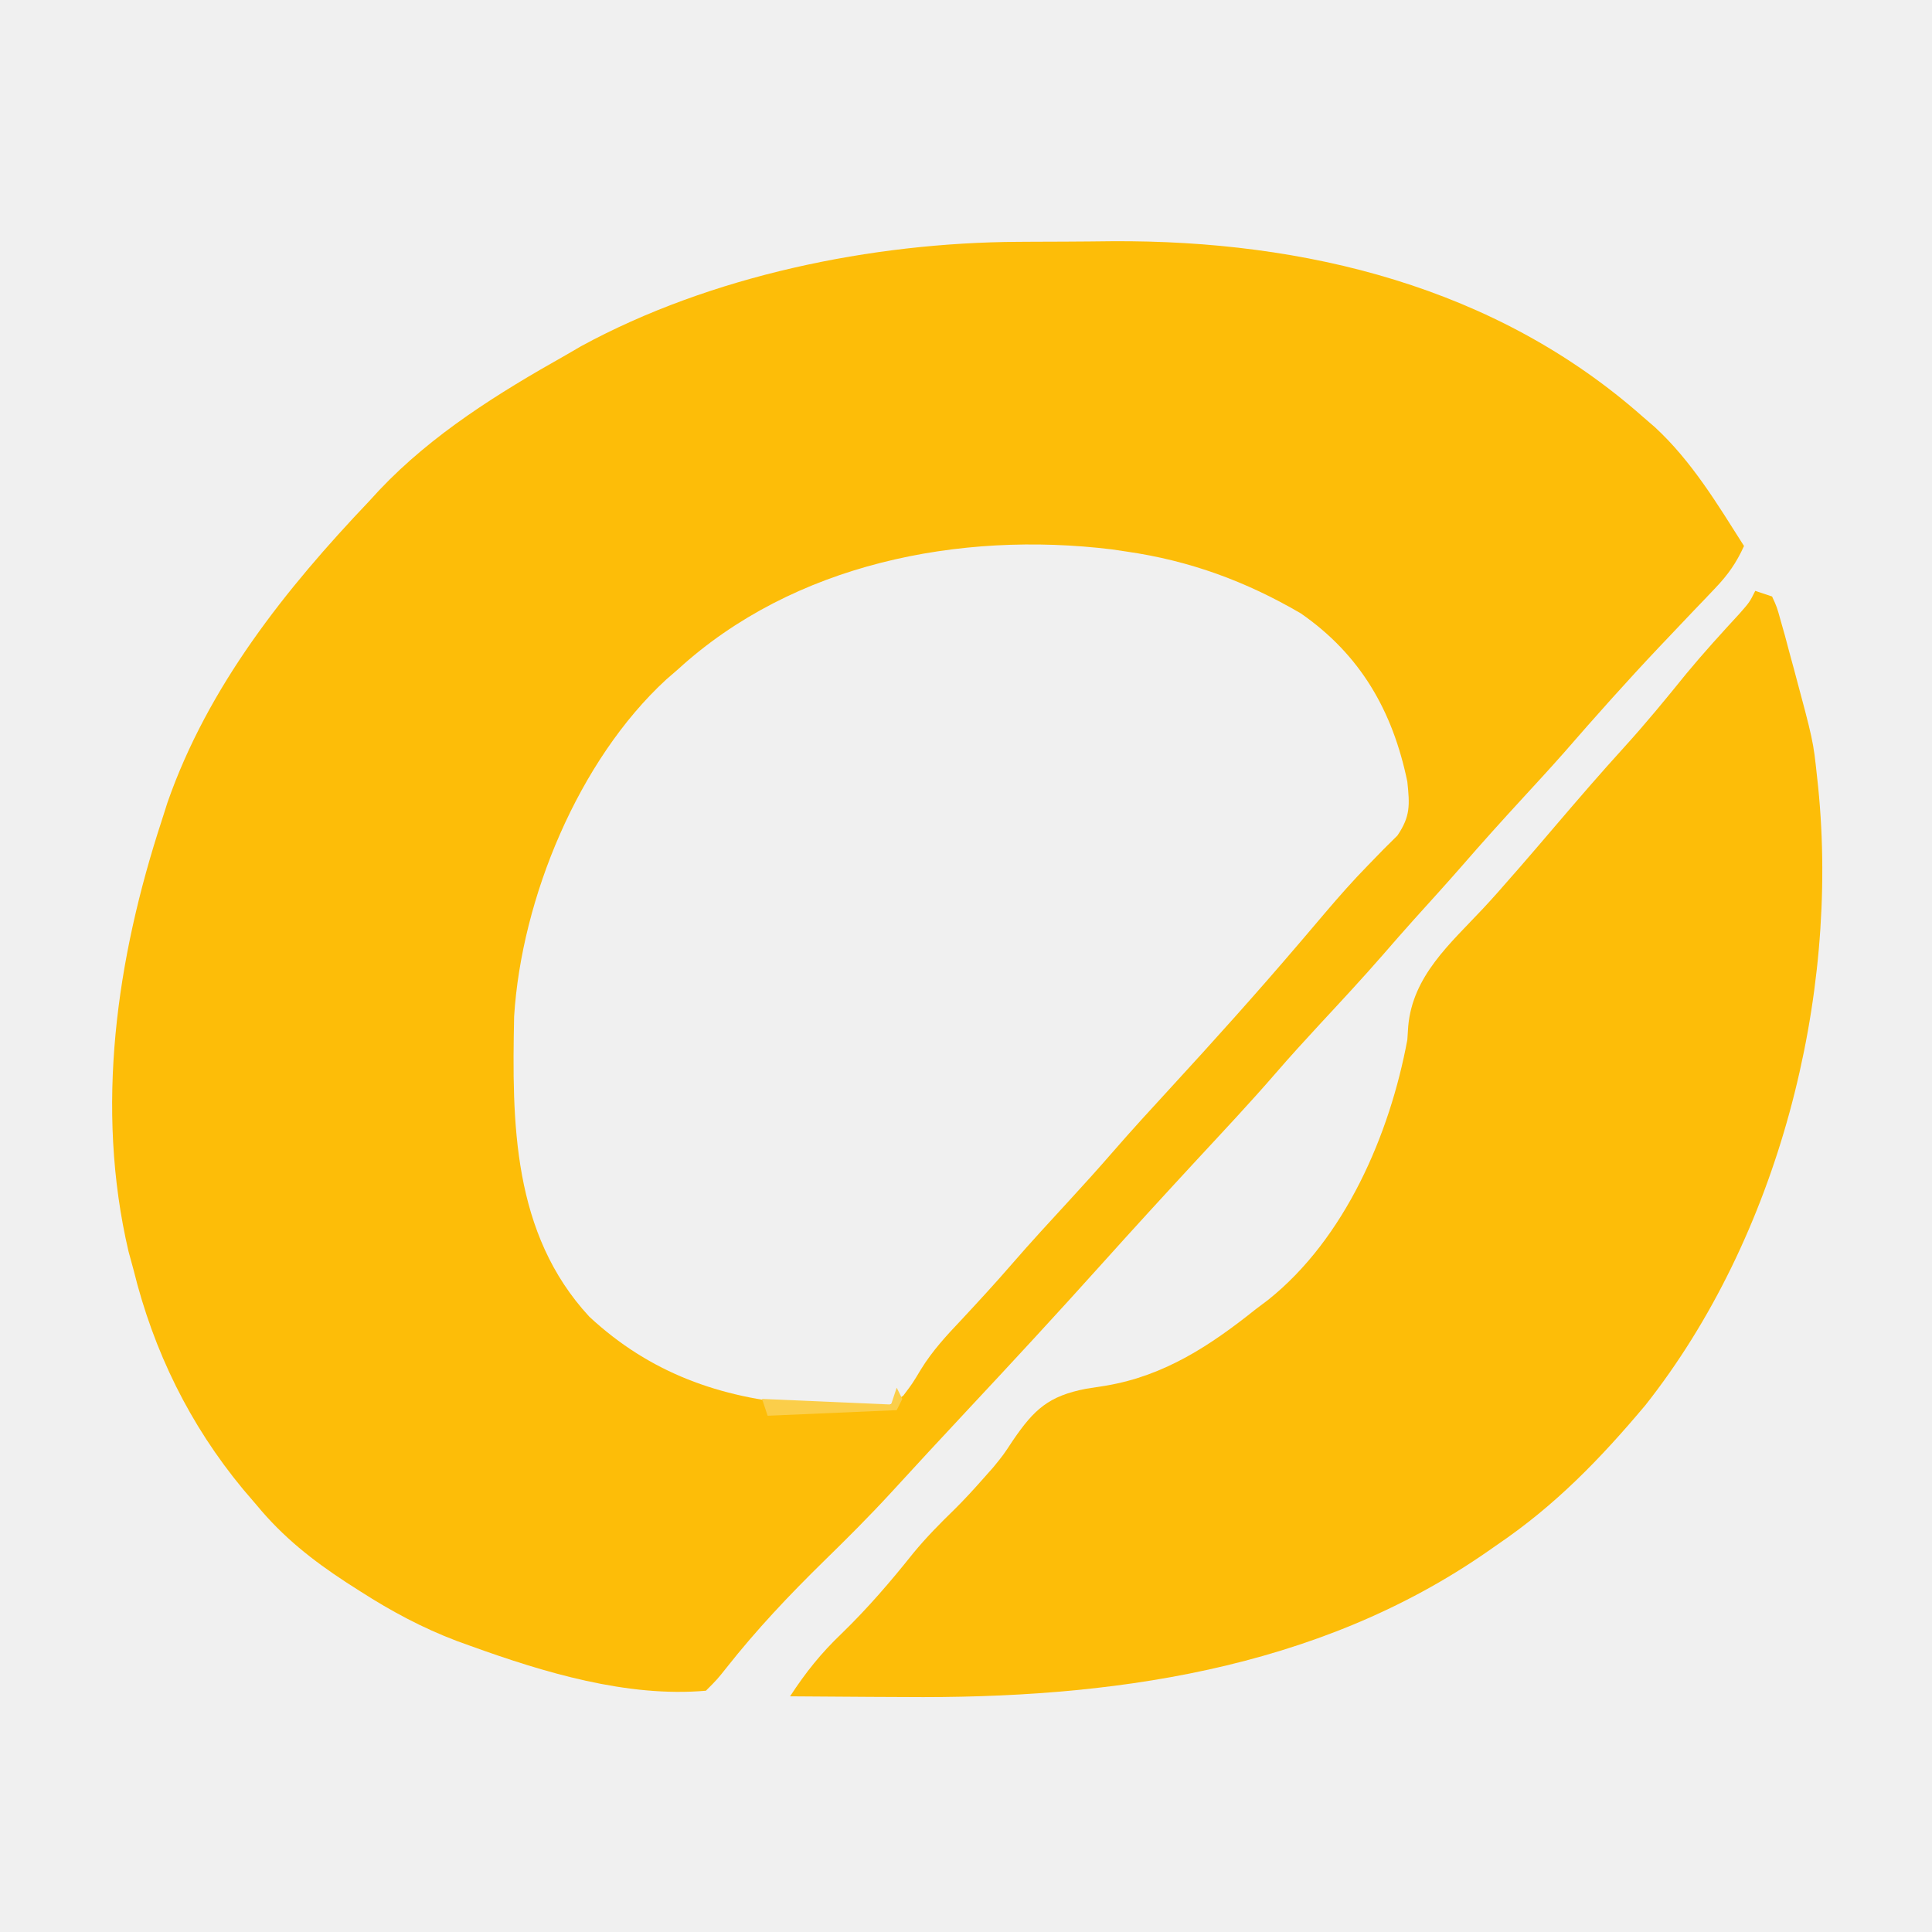
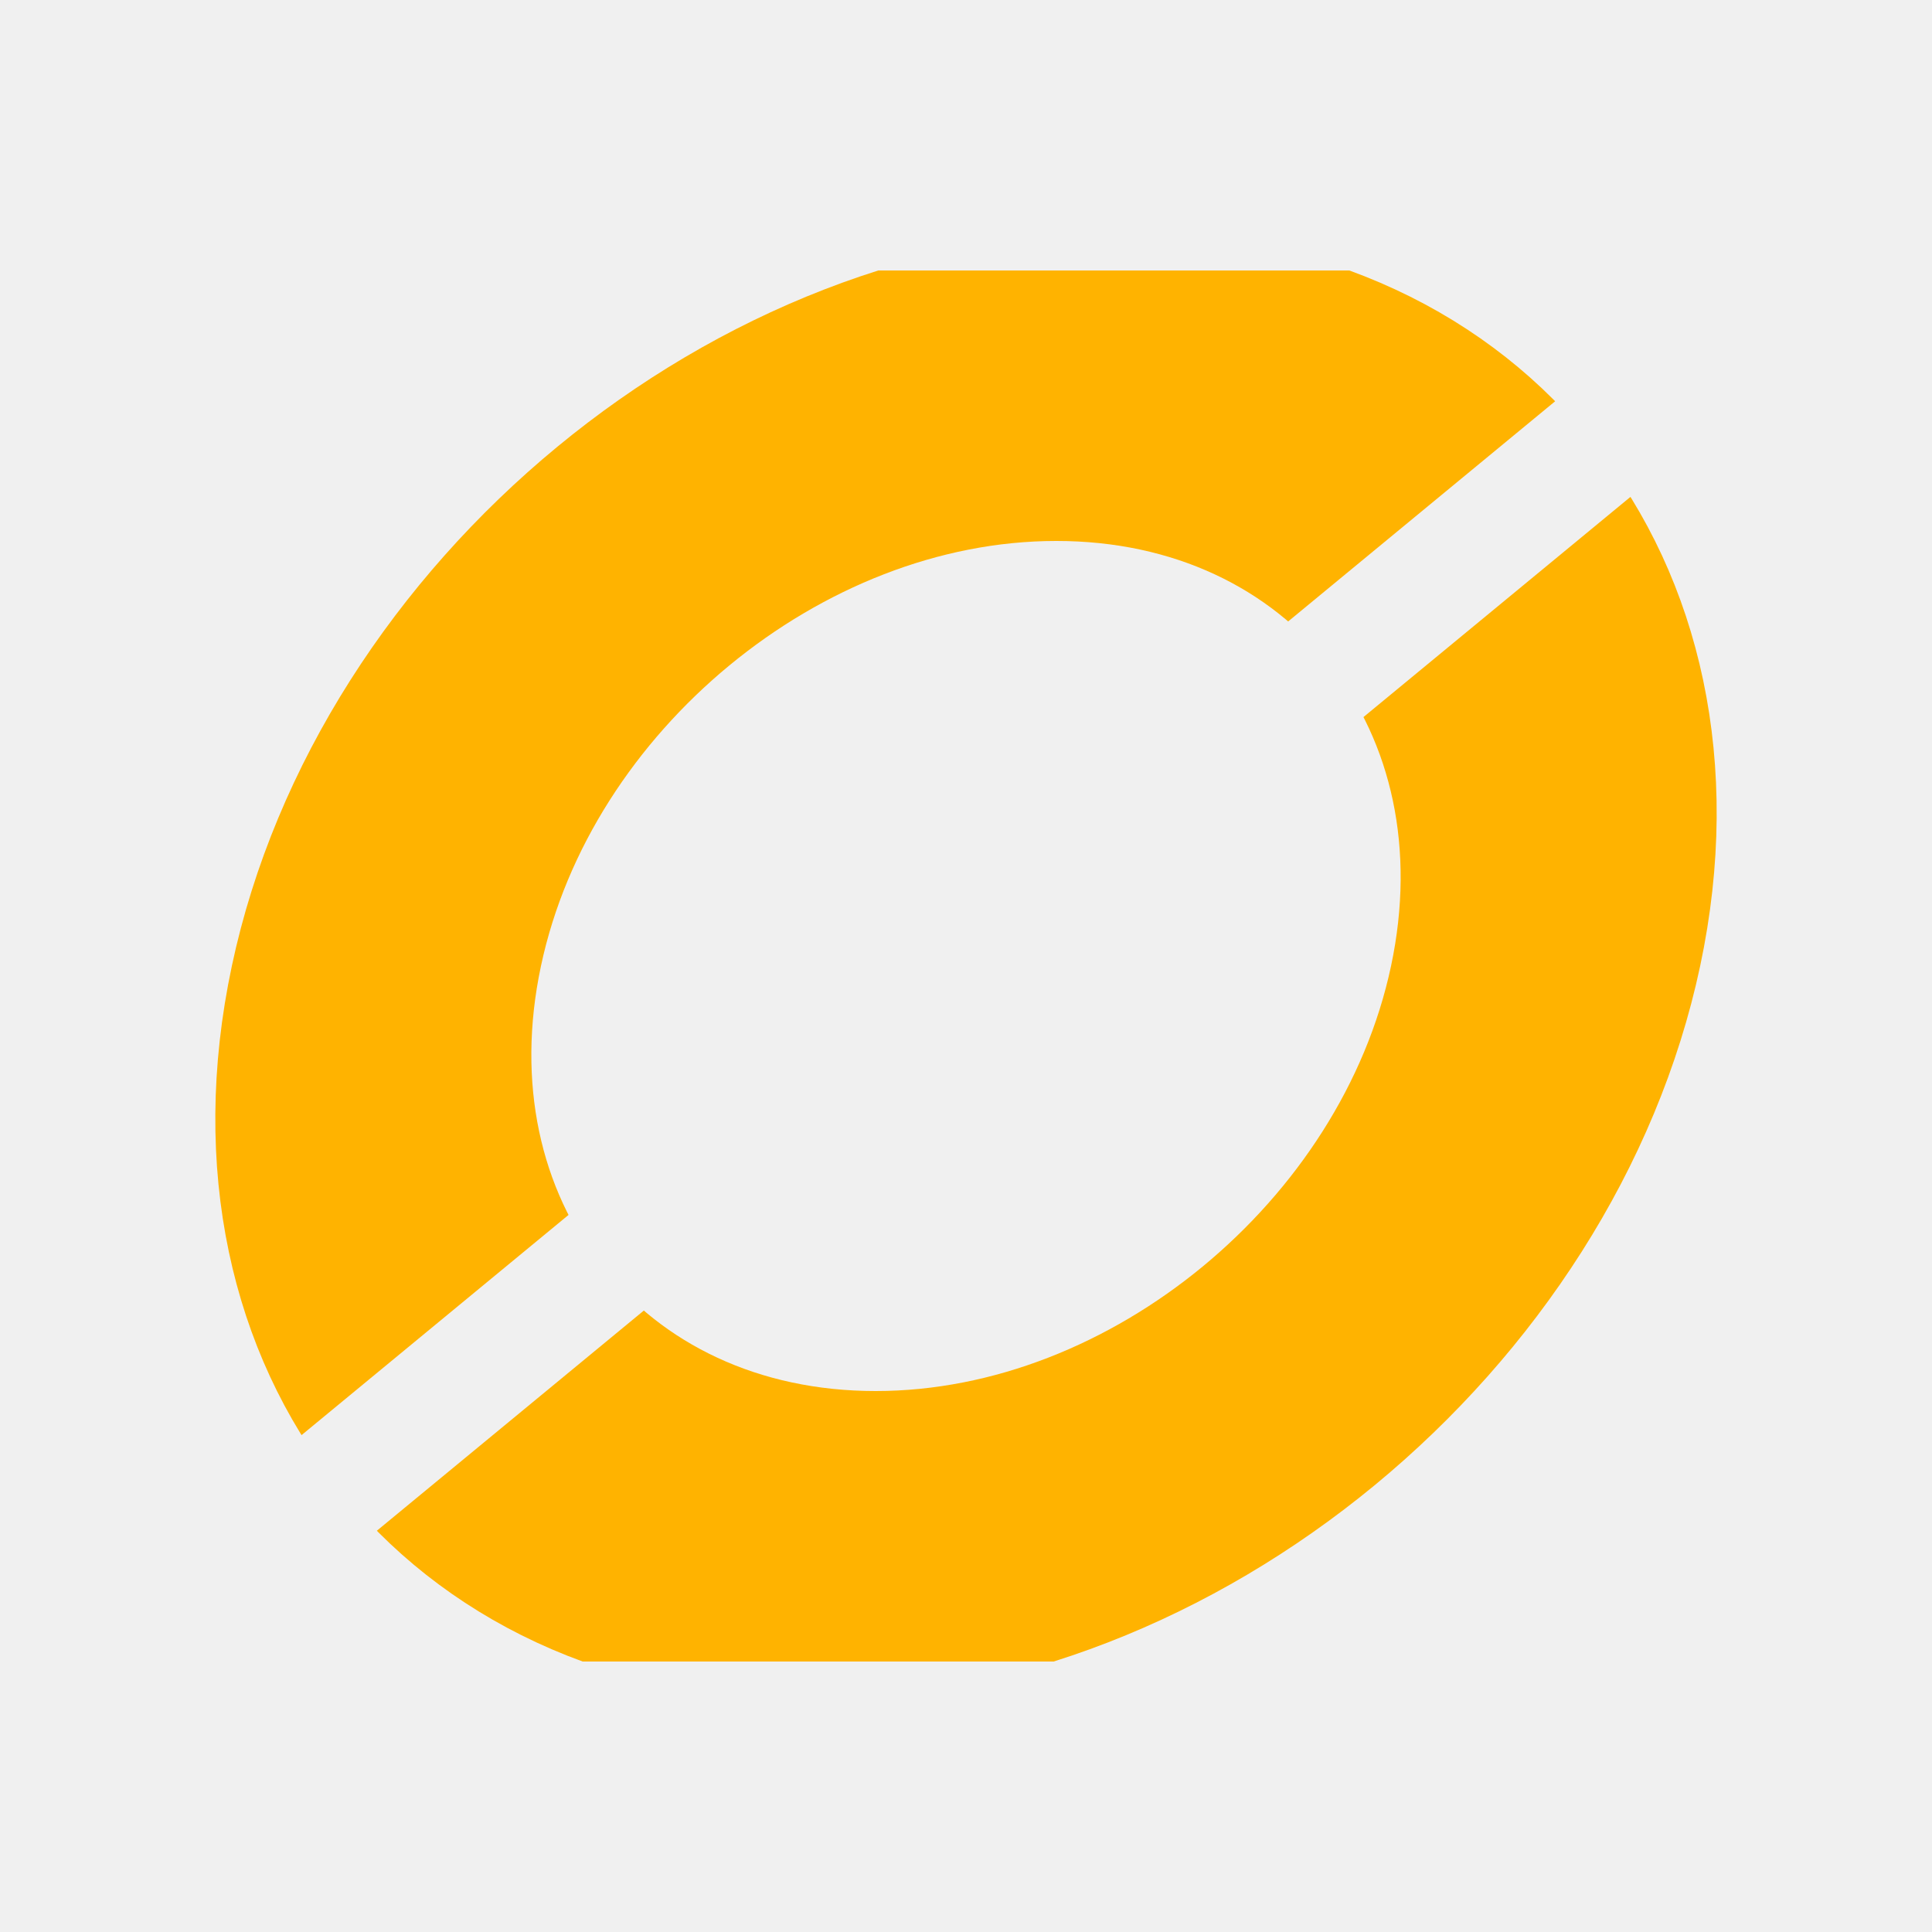
- <svg xmlns="http://www.w3.org/2000/svg" version="1.1" viewBox="767.2 211.7 344.3 344.3" width="100%" height="100%">
-   <path d="M0 0 C0.893 -0.006 1.786 -0.011 2.706 -0.017 C4.586 -0.027 6.467 -0.033 8.348 -0.037 C11.154 -0.047 13.96 -0.078 16.766 -0.109 C51.11 -0.311 85.129 8.016 111.32 31.203 C111.669 31.504 111.669 31.504 113.434 33.027 C120.007 39.1 124.554 46.702 129.32 54.203 C127.972 57.188 126.455 59.345 124.195 61.707 C123.886 62.033 123.886 62.033 122.318 63.685 C121.989 64.029 121.989 64.029 120.32 65.766 C118.955 67.204 117.591 68.643 116.227 70.082 C115.893 70.433 115.893 70.433 114.203 72.211 C108.396 78.354 102.773 84.662 97.231 91.043 C94.796 93.796 92.309 96.5 89.82 99.203 C86.179 103.159 82.585 107.149 79.062 111.211 C76.245 114.433 73.365 117.6 70.496 120.777 C68.646 122.84 66.821 124.92 65.008 127.016 C61.336 131.235 57.527 135.324 53.723 139.425 C51.047 142.316 48.397 145.222 45.82 148.203 C41.297 153.429 36.563 158.463 31.867 163.532 C26.143 169.718 20.451 175.932 14.82 182.203 C6.849 191.077 -1.248 199.832 -9.397 208.543 C-13.851 213.307 -18.281 218.094 -22.685 222.904 C-26.56 227.121 -30.599 231.149 -34.695 235.148 C-40.854 241.186 -46.624 247.281 -51.973 254.059 C-53.68 256.203 -53.68 256.203 -55.68 258.203 C-69.713 259.434 -84.6 254.933 -97.68 250.203 C-98.458 249.922 -99.237 249.641 -100.039 249.352 C-106.206 247.014 -111.695 244.069 -117.242 240.516 C-118.074 239.984 -118.905 239.452 -119.761 238.904 C-125.835 234.931 -131.037 230.823 -135.68 225.203 C-136.087 224.727 -136.087 224.727 -138.148 222.32 C-147.675 210.831 -154.105 197.693 -157.68 183.203 C-157.977 182.111 -158.275 181.019 -158.582 179.894 C-164.555 154.322 -160.728 127.784 -152.68 103.203 C-152.334 102.118 -151.989 101.032 -151.633 99.914 C-144.391 79.186 -130.619 61.909 -115.68 46.203 C-115.088 45.559 -114.496 44.914 -113.887 44.25 C-104.414 34.239 -92.601 26.913 -80.68 20.203 C-79.764 19.671 -78.849 19.138 -77.906 18.59 C-54.829 6.036 -26.135 0.134 0 0 Z M-60.68 76.203 C-61.362 76.793 -62.044 77.384 -62.746 77.992 C-78.387 92.378 -88.542 117.019 -89.857 138.033 C-90.255 156.986 -90.178 176.712 -76.457 191.551 C-65.669 201.58 -53.182 206.019 -38.68 207.203 C-37.997 207.275 -37.315 207.347 -36.612 207.421 C-24.614 208.614 -24.614 208.614 -20.5 205.613 C-18.867 203.453 -18.867 203.453 -17.379 200.973 C-15.344 197.656 -12.843 194.949 -10.18 192.141 C-7.134 188.867 -4.105 185.586 -1.18 182.203 C2.227 178.272 5.75 174.451 9.273 170.625 C11.826 167.848 14.35 165.053 16.82 162.203 C20.182 158.327 23.651 154.551 27.124 150.774 C34.914 142.3 42.603 133.74 50.07 124.981 C50.319 124.689 50.319 124.689 51.58 123.212 C52.615 121.998 53.649 120.781 54.68 119.563 C57.151 116.661 59.648 113.824 62.316 111.102 C62.771 110.634 62.771 110.634 65.07 108.266 C65.89 107.452 66.71 106.639 67.555 105.801 C69.899 102.352 69.741 100.31 69.32 96.203 C66.717 83.616 60.967 73.571 50.32 66.203 C40.518 60.479 30.563 56.829 19.32 55.203 C18.886 55.139 18.886 55.139 16.688 54.812 C-10.528 51.487 -40.076 57.351 -60.68 76.203 Z " fill="#FDBD08" transform="translate(948.6797,254.7969)" />
-   <path d="M0 0 C0.99 0.33 1.98 0.66 3 1 C3.86 2.867 3.86 2.867 4.535 5.305 C4.661 5.748 4.661 5.748 5.296 7.994 C5.423 8.47 5.423 8.47 6.062 10.875 C6.326 11.843 6.59 12.811 6.862 13.808 C10.333 26.732 10.333 26.732 11 33 C11.071 33.651 11.142 34.302 11.215 34.973 C14.998 72.605 4.085 115.168 -19.562 145.098 C-27.607 154.676 -35.574 162.919 -46 170 C-46.538 170.376 -47.077 170.752 -47.632 171.14 C-78.222 192.444 -115.249 197.452 -151.688 197.125 C-153.673 197.115 -155.657 197.106 -157.643 197.098 C-162.429 197.076 -167.214 197.042 -172 197 C-169.242 192.758 -166.478 189.308 -162.812 185.812 C-158.176 181.313 -154.085 176.553 -150.055 171.496 C-147.75 168.696 -145.276 166.186 -142.676 163.664 C-140.896 161.897 -139.222 160.068 -137.562 158.188 C-137.27 157.857 -137.27 157.857 -135.789 156.188 C-134 154 -134 154 -132.273 151.375 C-128.502 145.855 -125.918 143.479 -119.25 142.188 C-118.042 141.999 -116.834 141.811 -115.59 141.617 C-105.218 139.834 -97.083 134.469 -89 128 C-88.291 127.468 -87.582 126.935 -86.852 126.387 C-73.118 115.449 -65.138 96.904 -62 80 C-61.947 79.197 -61.894 78.394 -61.84 77.566 C-61.03 68.599 -54.4 62.905 -48.523 56.628 C-46.783 54.768 -45.103 52.864 -43.438 50.938 C-42.918 50.346 -42.398 49.754 -41.863 49.145 C-39.795 46.765 -37.748 44.368 -35.701 41.97 C-31.626 37.198 -27.538 32.453 -23.312 27.812 C-19.472 23.584 -15.87 19.196 -12.281 14.754 C-9.221 11.059 -6.001 7.524 -2.75 3.996 C-1 2 -1 2 0 0 Z " fill="#FDBD08" transform="translate(1080,317)" />
-   <path d="M0 0 C0.33 0.66 0.66 1.32 1 2 C0.67 2.66 0.34 3.32 0 4 C-7.59 4.33 -15.18 4.66 -23 5 C-23.33 4.01 -23.66 3.02 -24 2 C-16.41 2.33 -8.82 2.66 -1 3 C-0.67 2.01 -0.34 1.02 0 0 Z " fill="#FBCE4A" transform="translate(927,459)" />
+ <svg xmlns="http://www.w3.org/2000/svg" viewBox="0 0 100 100" width="100%" height="100%">
+   <defs>
+     <mask id="slash-mask">
+       <rect x="-50" y="-50" width="100" height="100" fill="white" />
+       <line x1="-30" y1="30" x2="30" y2="-30" stroke="black" stroke-width="7" stroke-linecap="round" />
+     </mask>
+   </defs>
+   <g transform="translate(50, 50) skewX(-12)">
+     <circle cx="0" cy="0" r="30" fill="none" stroke="#FFB300" stroke-width="16" mask="url(#slash-mask)" />
+   </g>
</svg>
